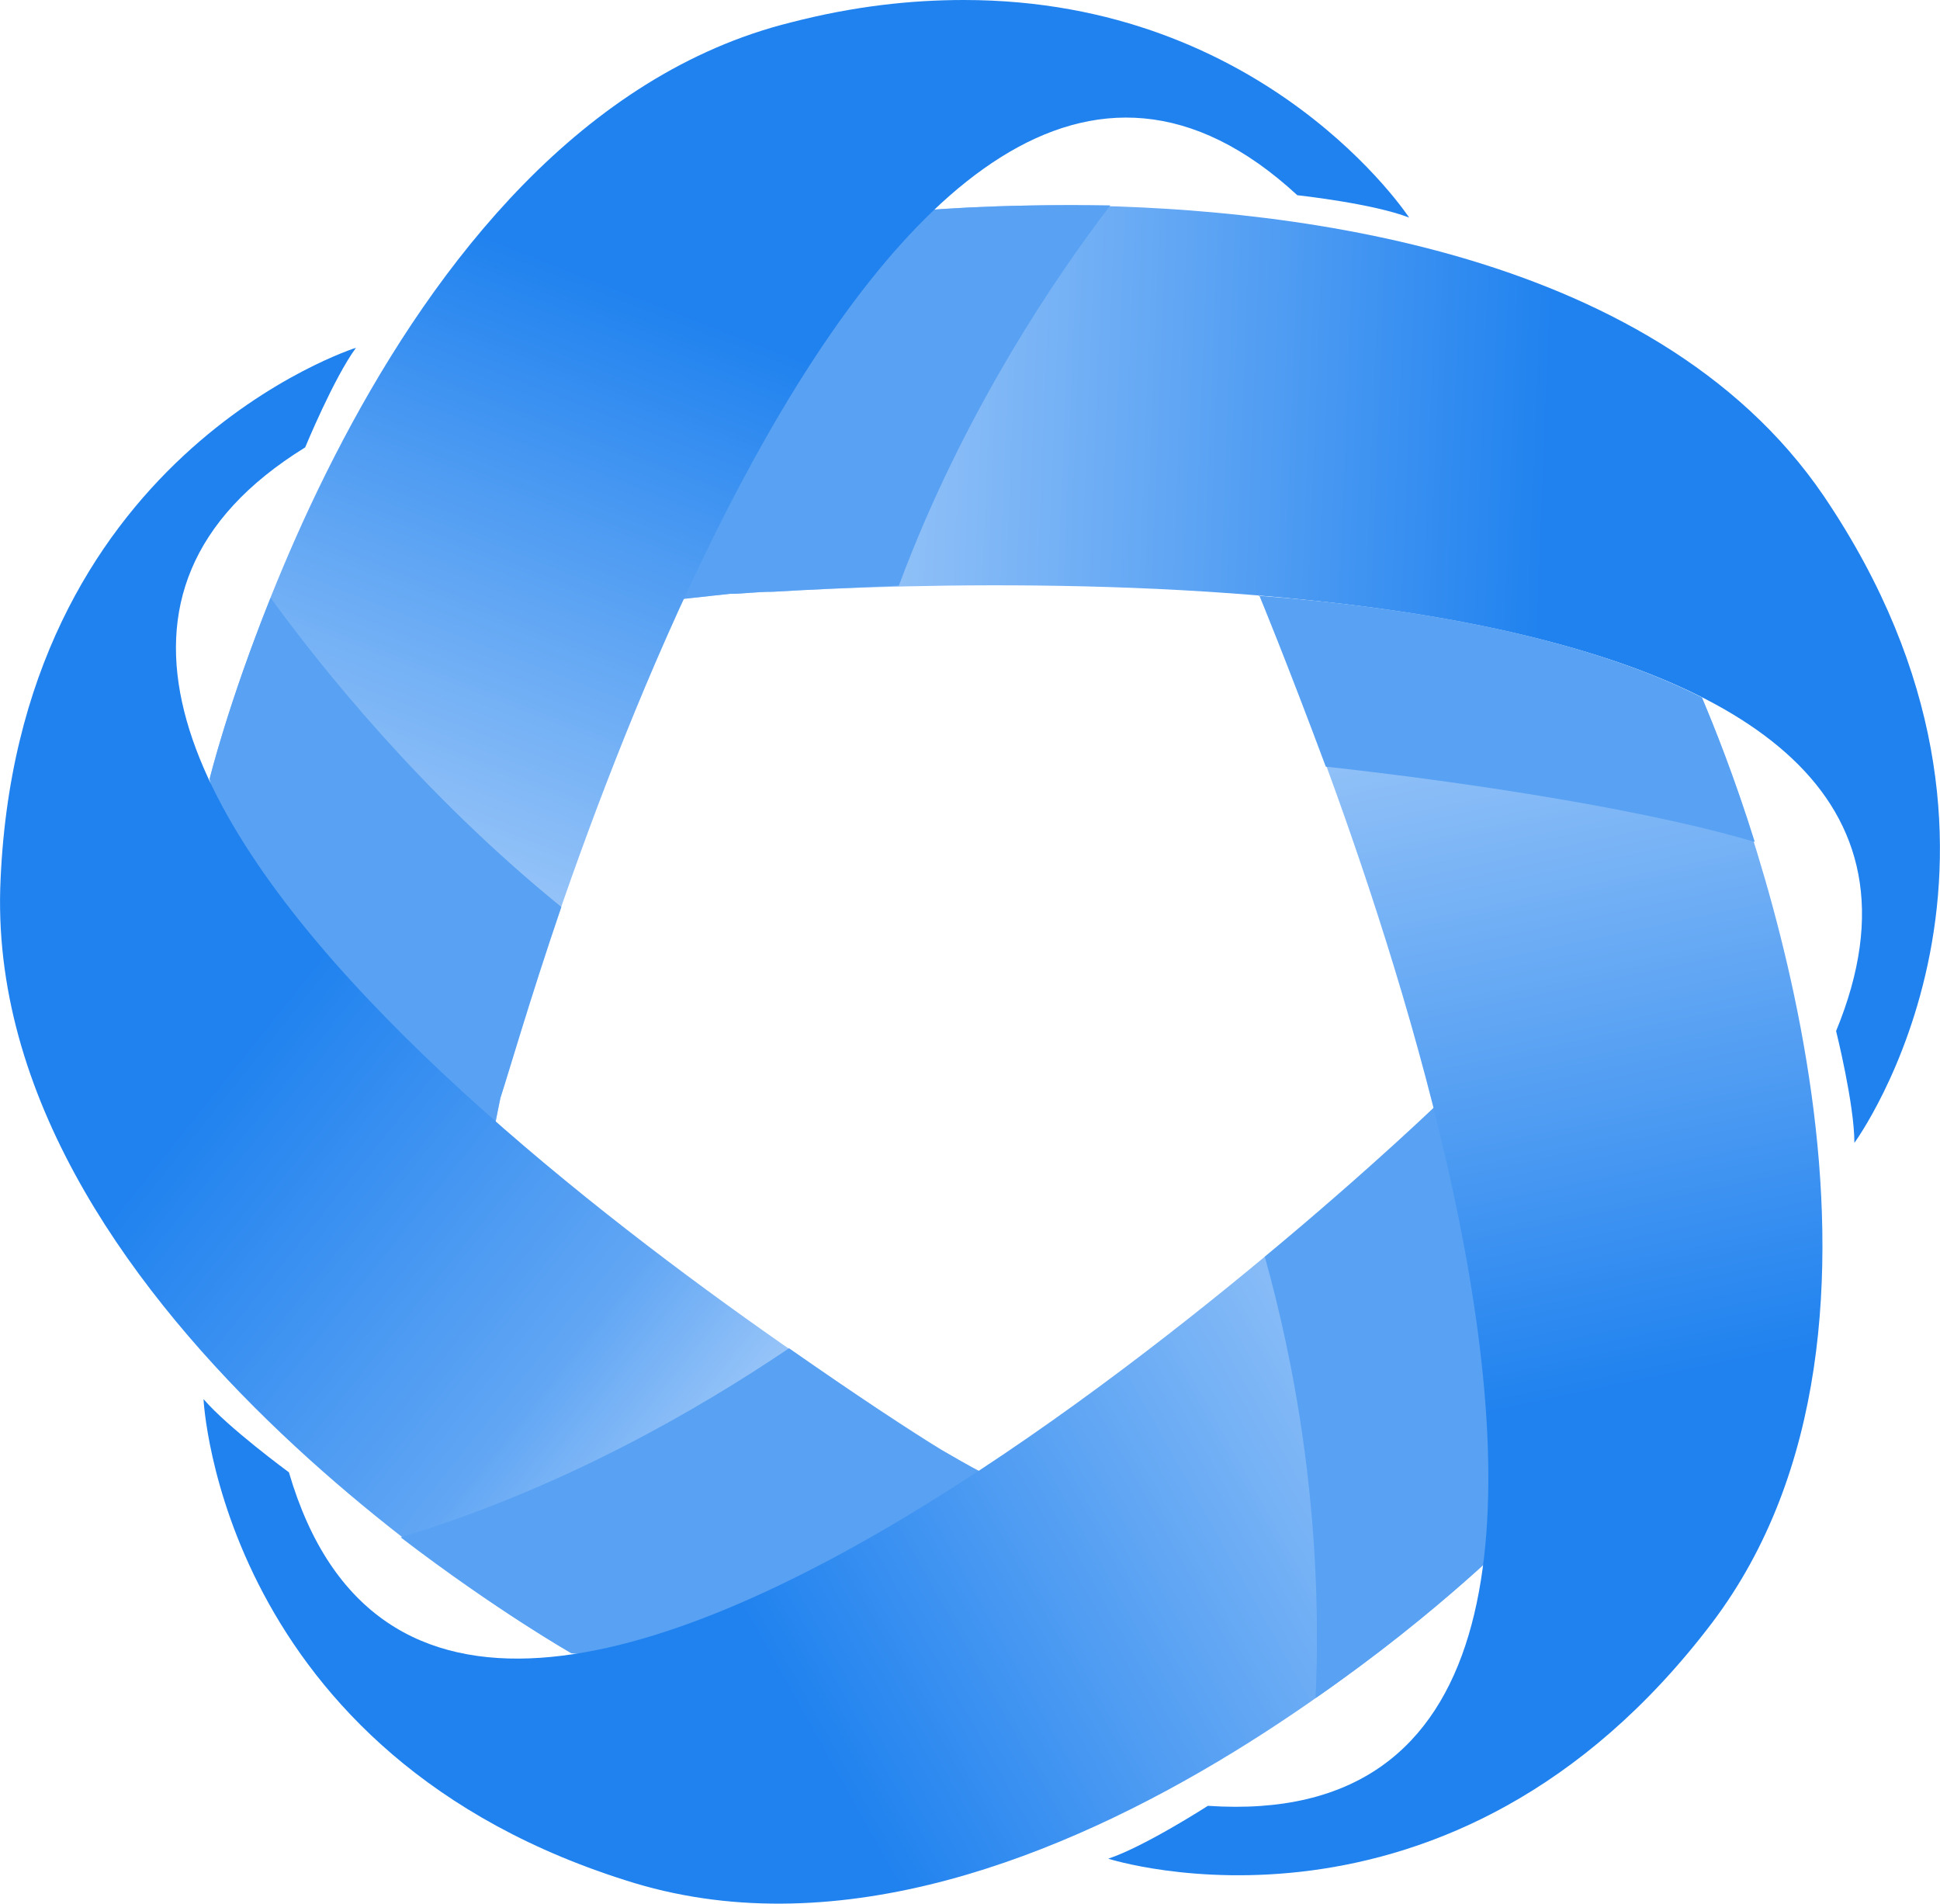
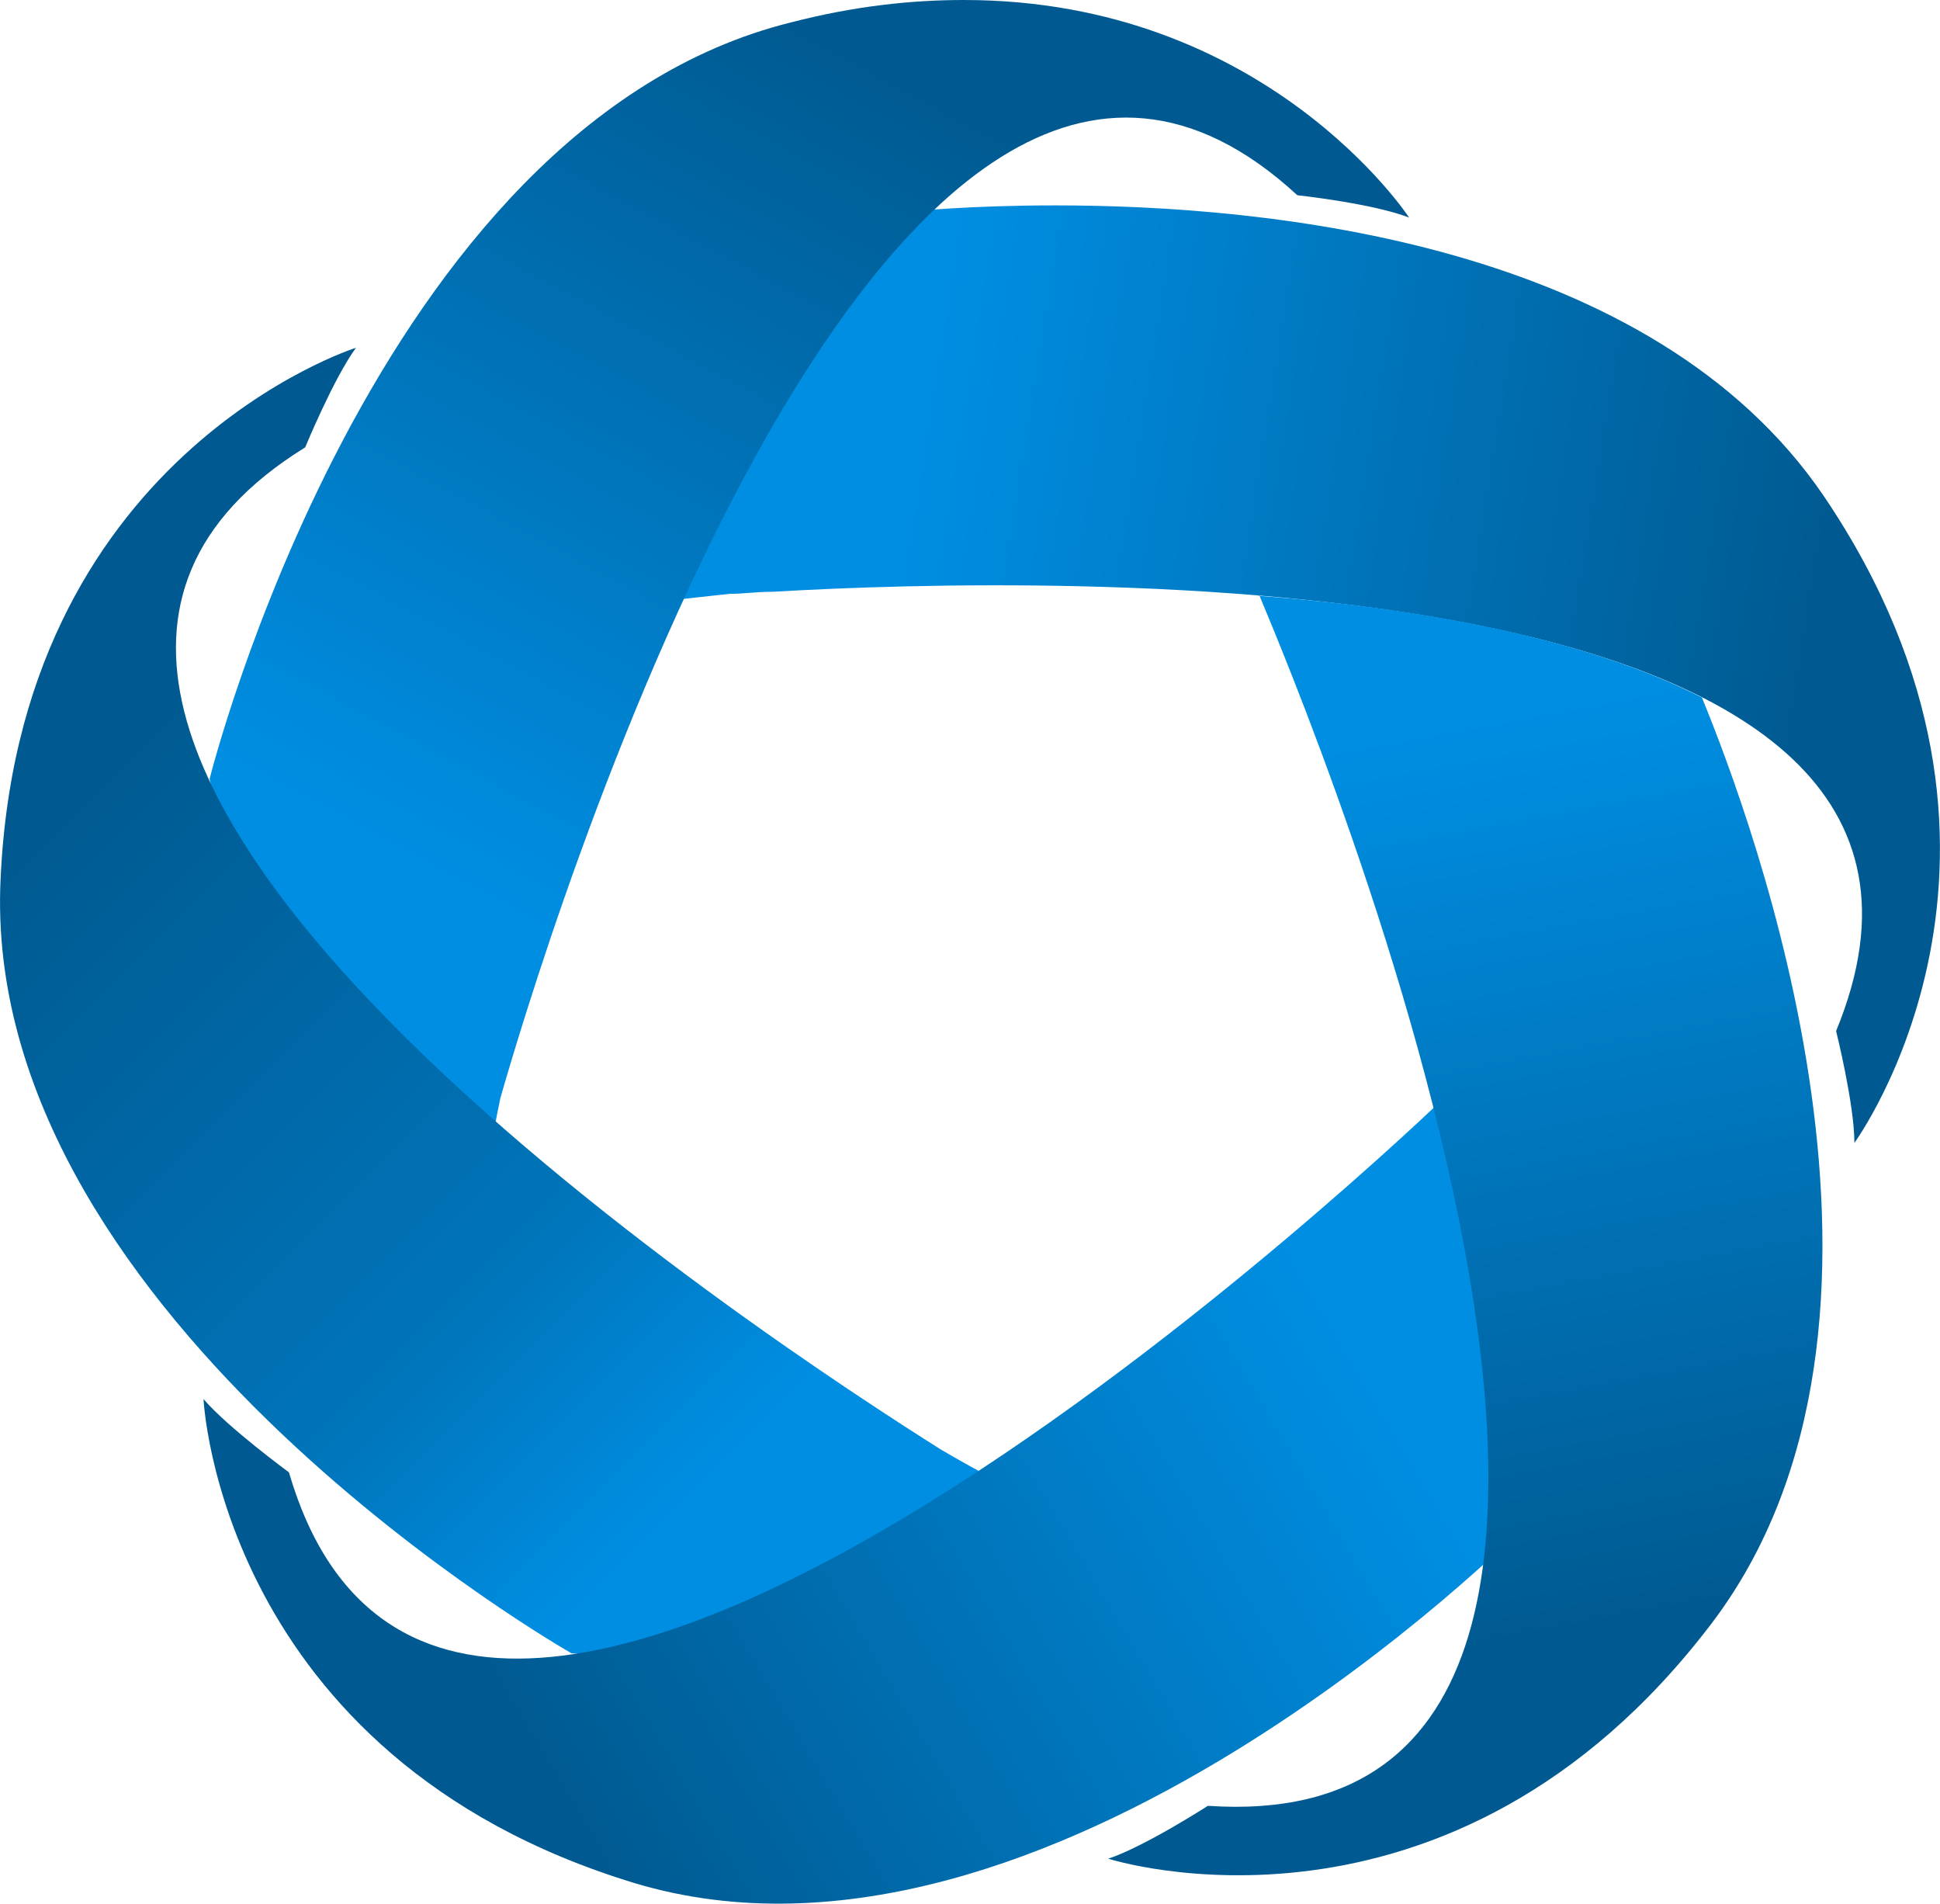
- <svg xmlns="http://www.w3.org/2000/svg" xmlns:xlink="http://www.w3.org/1999/xlink" xml:space="preserve" width="85.636mm" height="84.001mm" version="1.1" style="shape-rendering:geometricPrecision; text-rendering:geometricPrecision; image-rendering:optimizeQuality; fill-rule:evenodd; clip-rule:evenodd" viewBox="0 0 954 936">
-   <defs>
-     <style type="text/css">
-    
+ <svg xmlns="http://www.w3.org/2000/svg" xmlns:xlink="http://www.w3.org/1999/xlink" xml:space="preserve" width="85.636mm" height="84.001mm" version="1.1" style="shape-rendering:geometricPrecision; text-rendering:geometricPrecision; image-rendering:optimizeQuality; fill-rule:evenodd; clip-rule:evenodd" viewBox="0 0 954 936" id="svg2">
+   <defs id="defs4">
+     <style type="text/css" id="style6">
    .fil6 {fill:none}
-     .fil1 {fill:#58A1F3;fill-rule:nonzero}
+     .fil1 {fill:#0070B8;fill-rule:nonzero}
    .fil3 {fill:url(#id0)}
-     .fil2 {fill:url(#id1)}
-     .fil5 {fill:url(#id2)}
-     .fil4 {fill:url(#id3)}
-     .fil0 {fill:url(#id4)}
-    
-   </style>
-     <linearGradient id="id0" gradientUnits="userSpaceOnUse" x1="90.428" y1="551.661" x2="340.945" y2="752.076">
-       <stop offset="0" style="stop-opacity:1; stop-color:#2082EF" />
-       <stop offset="0.678" style="stop-opacity:1; stop-color:#61A6F4" />
-       <stop offset="1" style="stop-opacity:1; stop-color:#A3CBF9" />
+     .fil4 {fill:url(#id1)}
+     .fil0 {fill:url(#id2)}
+     .fil5 {fill:url(#id3)}
+     .fil2 {fill:url(#id4)}
+    </style>
+     <linearGradient id="id0" gradientUnits="userSpaceOnUse" x1="40.959" y1="386.213" x2="365.241" y2="710.493">
+       <stop offset="0" style="stop-opacity:1; stop-color:#005A91" id="stop9" />
+       <stop offset="0.678" style="stop-opacity:1; stop-color:#0074B9" id="stop11" />
+       <stop offset="1" style="stop-opacity:1; stop-color:#008EE2" id="stop13" />
    </linearGradient>
-     <linearGradient id="id1" gradientUnits="userSpaceOnUse" x1="284.947" y1="133.148" x2="164.109" y2="442.612">
-       <stop offset="0" style="stop-opacity:1; stop-color:#2082EF" />
-       <stop offset="1" style="stop-opacity:1; stop-color:#A3CBF9" />
+     <linearGradient id="id1" gradientUnits="userSpaceOnUse" x1="270.904" y1="878.53" x2="657.093" y2="650.06">
+       <stop offset="0" style="stop-opacity:1; stop-color:#005A91" id="stop16" />
+       <stop offset="1" style="stop-opacity:1; stop-color:#008EE2" id="stop18" />
    </linearGradient>
-     <linearGradient id="id2" gradientUnits="userSpaceOnUse" xlink:href="#id1" x1="818.403" y1="678.393" x2="738.828" y2="301.142">
-   </linearGradient>
-     <linearGradient id="id3" gradientUnits="userSpaceOnUse" xlink:href="#id1" x1="402.838" y1="861.124" x2="744.722" y2="669.552">
-   </linearGradient>
-     <linearGradient id="id4" gradientUnits="userSpaceOnUse" xlink:href="#id1" x1="762.405" y1="203.882" x2="388.102" y2="189.147">
-   </linearGradient>
+     <linearGradient id="id2" gradientUnits="userSpaceOnUse" xlink:href="#id1" x1="891.606" y1="316.477" x2="447.052" y2="245.18" />
+     <linearGradient id="id3" gradientUnits="userSpaceOnUse" xlink:href="#id1" x1="777.962" y1="801.882" x2="695.417" y2="359.681" />
+     <linearGradient id="id4" gradientUnits="userSpaceOnUse" xlink:href="#id1" x1="449.258" y1="41.296" x2="234.054" y2="440.751" />
  </defs>
  <g id="Capa_x0020_1">
-     <path class="fil0" d="M912 562l0 0c0,0 104,-142 -15,-318 -85,-125 -274,-143 -378,-143 -43,0 -71,3 -71,3l0 0c0,0 -116,70 -106,167 -4,-1 -7,0 -7,0l-9 24c-1,1 23,-2 33,-3 0,0 0,0 1,0 5,0 12,-1 20,-1 136,-8 620,-19 523,216 0,0 9,36 9,55z" />
-     <g>
-       <path id="path1272" class="fil1" d="M546 101c-58,-1 -98,3 -98,3 0,0 -116,70 -106,167 -4,-1 -7,0 -7,0l-9 24c-1,1 23,-2 33,-3 0,0 0,0 1,0 5,0 12,-1 20,-1 17,-1 38,-2 62,-3 32,-86 78,-153 104,-187l0 0zm0 0l0 0 0 0z" />
-     </g>
-     <path class="fil2" d="M389 11c-206,51 -286,372 -286,372 0,0 23,124 109,155 8,14 30,33 30,25 0,-4 2,-13 4,-23 16,-56 186,-634 392,-444 0,0 37,4 55,11 0,0 -70,-107 -219,-107 -26,0 -54,3 -85,11l0 0z" />
-     <g>
-       <path id="path1280" class="fil1" d="M133 294c-21,52 -30,89 -30,89 0,0 23,124 109,155 8,14 30,33 30,25 0,-4 2,-13 4,-23 4,-12 14,-47 30,-94 -69,-56 -119,-119 -143,-152l0 0zm0 0l0 0 0 0z" />
-     </g>
-     <path class="fil3" d="M0 437c-6,213 281,376 281,376 0,0 134,12 184,-70 15,-5 37,-12 31,-13 -5,-1 -21,-10 -33,-17 -81,-51 -543,-351 -313,-493 0,0 14,-34 25,-49 0,0 -168,53 -175,266z" />
-     <g>
-       <path id="path1288" class="fil1" d="M496 730c-5,-1 -21,-10 -33,-17 -15,-9 -42,-27 -75,-50 -46,31 -112,69 -191,93 47,36 84,57 84,57 0,0 134,12 184,-70 15,-5 37,-12 31,-13l0 0zm0 0l0 0 0 0z" />
-     </g>
-     <path class="fil4" d="M142 724c0,0 -30,-22 -42,-36 0,0 8,176 212,238 203,61 436,-174 436,-174 0,0 54,-147 -39,-211 0,0 -484,467 -567,183l0 0z" />
-     <path id="path1296" class="fil1" d="M647 835c61,-42 101,-83 101,-83 0,0 54,-147 -39,-211 0,0 -35,34 -87,77 14,50 29,126 25,217z" />
-     <path class="fil5" d="M594 888c0,0 -31,20 -49,26 0,0 168,54 297,-116 112,-148 20,-394 -5,-455 -57,-29 -138,-44 -218,-50 0,0 0,-1 0,-1 2,6 269,616 -25,596l0 0z" />
-     <path id="path1314" class="fil1" d="M837 343c-57,-29 -138,-44 -218,-50 0,-1 0,-1 0,-1 0,0 14,34 33,85 55,6 150,19 211,37 -10,-32 -20,-57 -26,-71z" />
-     <polygon class="fil6" points="448,104 448,104 " />
-     <polygon class="fil6" points="594,888 594,888 " />
-     <path class="fil6" d="M619 292c0,0 0,0 0,0 0,0 0,0 0,0l0 0z" />
-     <polygon class="fil6" points="142,724 142,724 " />
-     <polygon class="fil6" points="389,11 389,11 " />
+     <path class="fil0" d="M912 562l0 0c0,0 104,-142 -15,-318 -85,-125 -274,-143 -378,-143 -43,0 -71,3 -71,3l0 0c0,0 -116,70 -106,167 -4,-1 -7,0 -7,0l-9 24c-1,1 23,-2 33,-3 0,0 0,0 1,0 5,0 12,-1 20,-1 136,-8 620,-19 523,216 0,0 9,36 9,55z" id="path25" />
+     <path class="fil2" d="M389 11c-206,51 -286,372 -286,372 0,0 23,124 109,155 8,14 30,33 30,25 0,-4 2,-13 4,-23 16,-56 186,-634 392,-444 0,0 37,4 55,11 0,0 -70,-107 -219,-107 -26,0 -54,3 -85,11l0 0z" id="path30" />
+     <g id="g32" />
+     <path class="fil3" d="M0 437c-6,213 281,376 281,376 0,0 134,12 184,-70 15,-5 37,-12 31,-13 -5,-1 -21,-10 -33,-17 -81,-51 -543,-351 -313,-493 0,0 14,-34 25,-49 0,0 -168,53 -175,266z" id="path35" />
+     <path class="fil4" d="M142 724c0,0 -30,-22 -42,-36 0,0 8,176 212,238 203,61 436,-174 436,-174 0,0 54,-147 -39,-211 0,0 -484,467 -567,183l0 0z" id="path40" />
+     <path class="fil5" d="M594 888c0,0 -31,20 -49,26 0,0 168,54 297,-116 112,-148 20,-394 -5,-455 -57,-29 -138,-44 -218,-50 0,0 0,-1 0,-1 2,6 269,616 -25,596l0 0z" id="path43" />
+     <polygon class="fil6" points="448,104 448,104 " id="polygon46" />
+     <polygon class="fil6" points="594,888 594,888 " id="polygon48" />
+     <path class="fil6" d="M619 292c0,0 0,0 0,0 0,0 0,0 0,0l0 0z" id="path50" />
+     <polygon class="fil6" points="142,724 142,724 " id="polygon52" />
+     <polygon class="fil6" points="389,11 389,11 " id="polygon54" />
  </g>
</svg>
